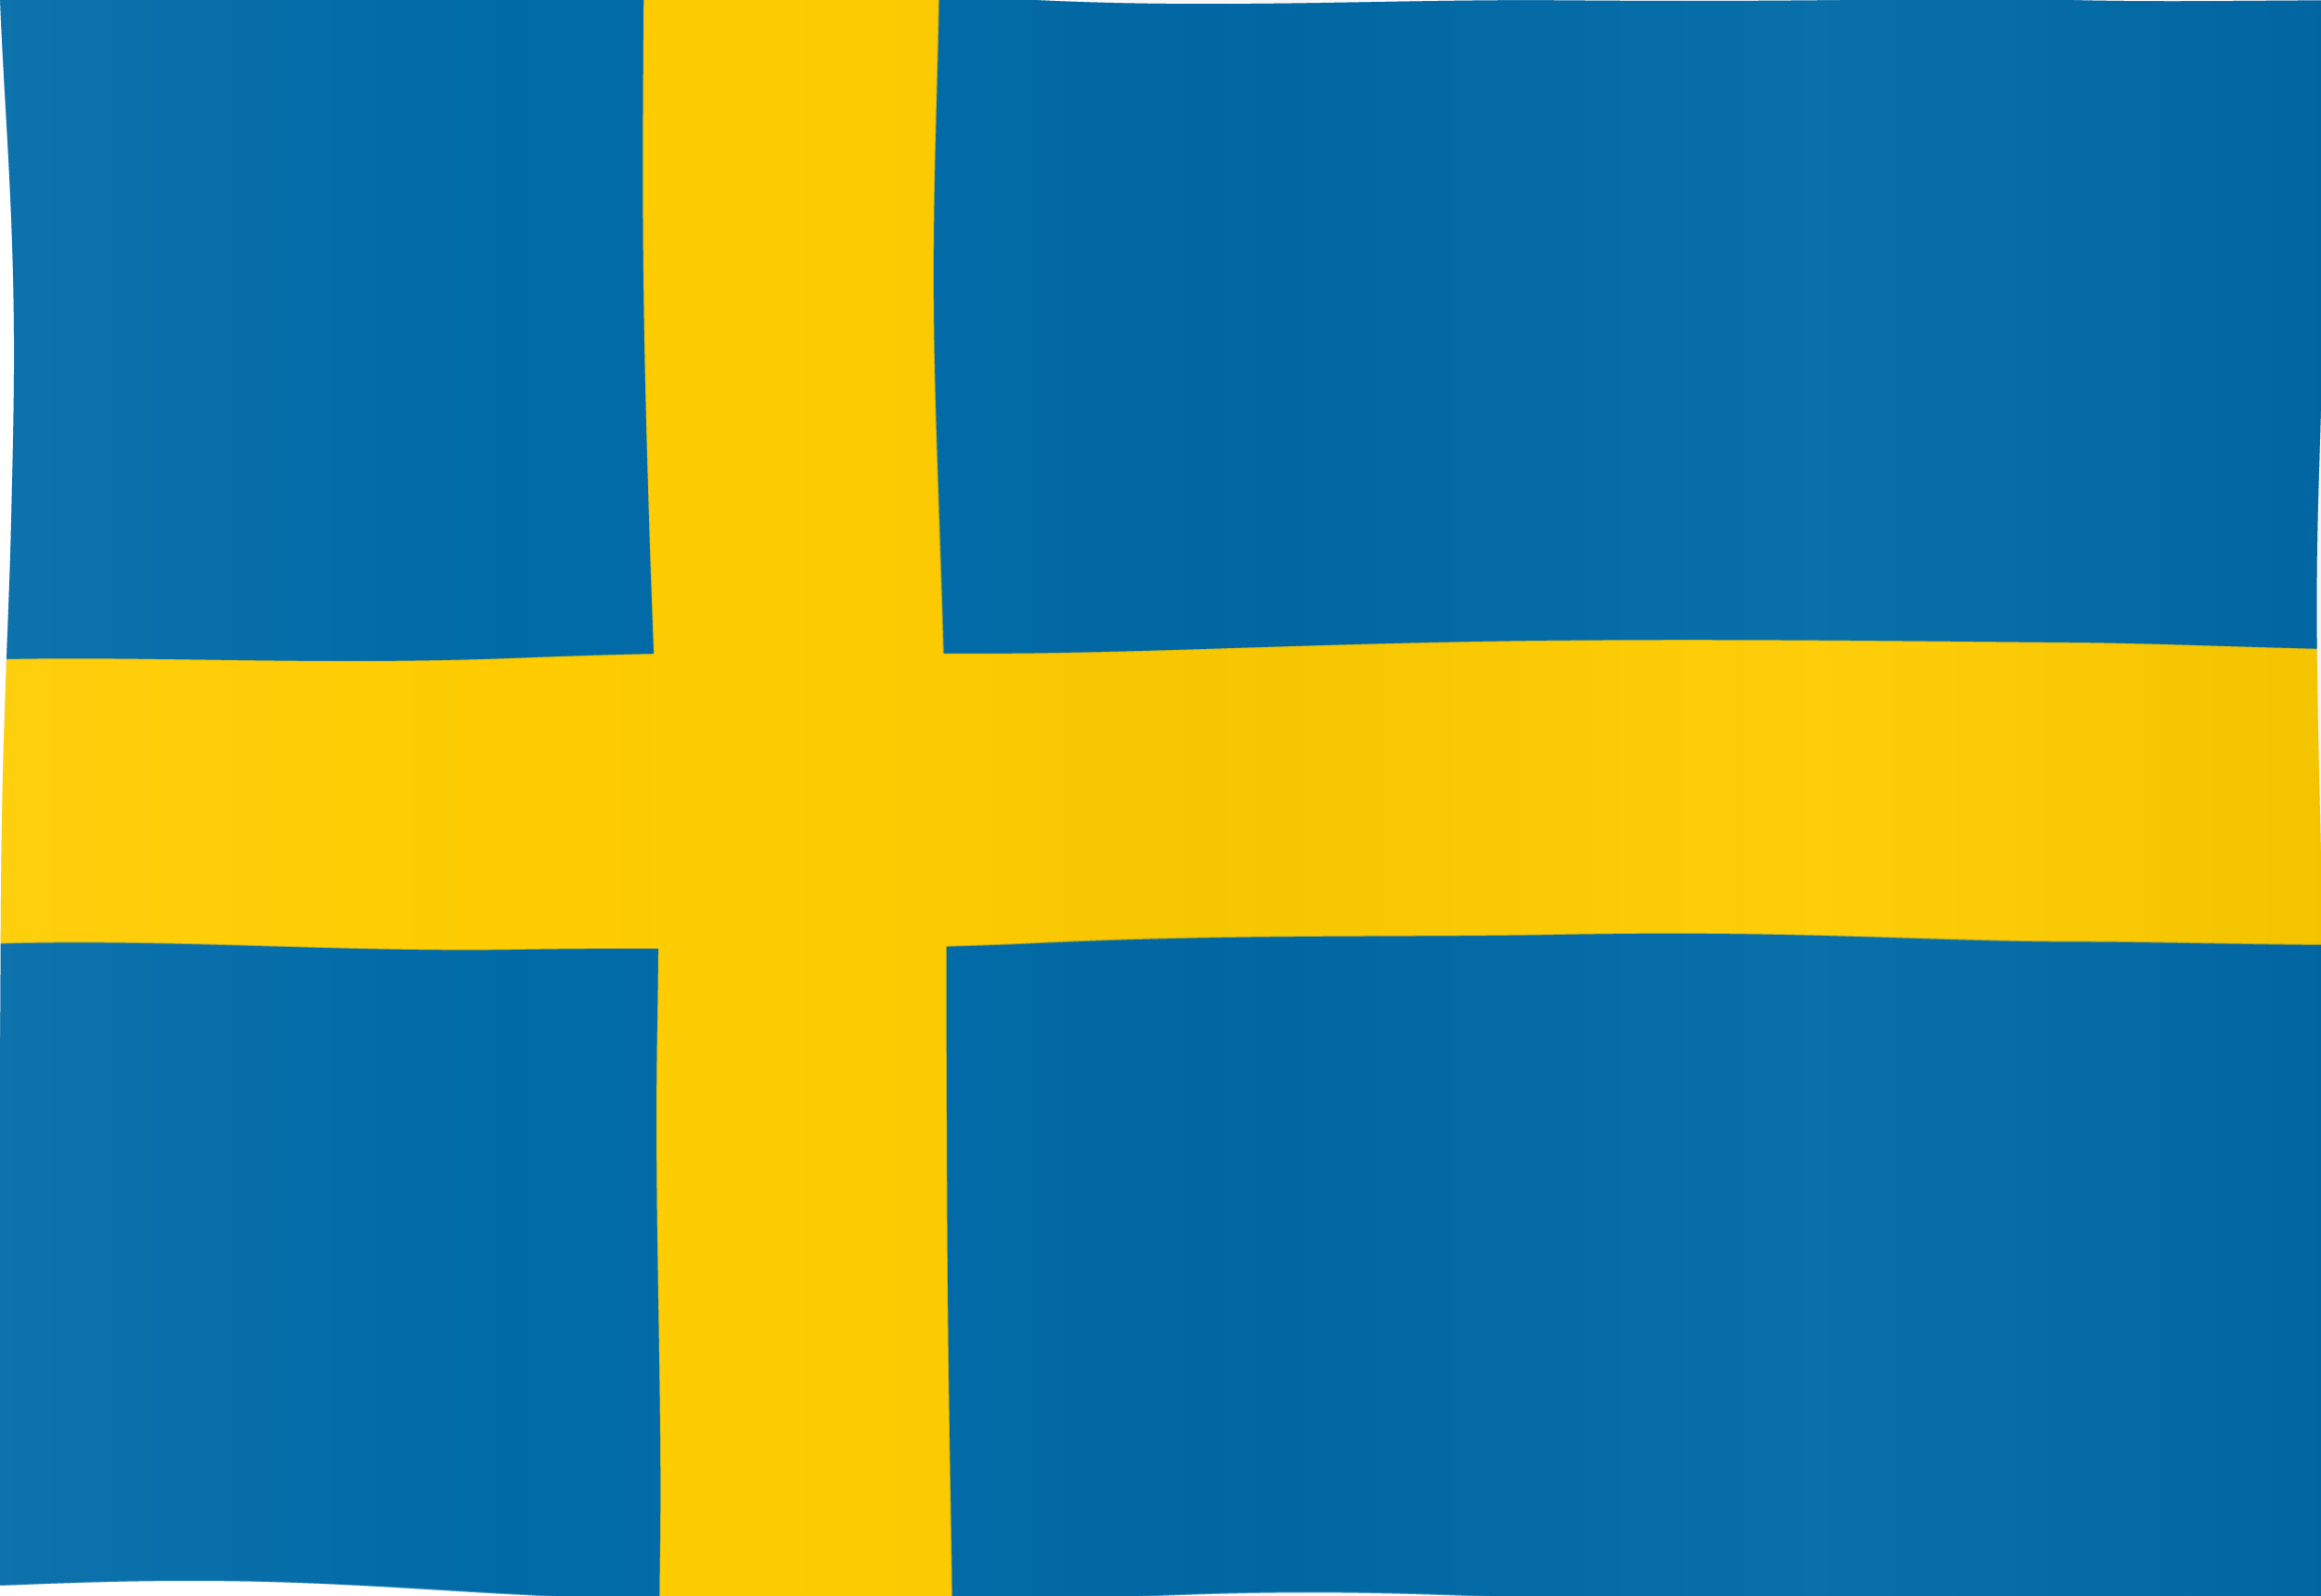
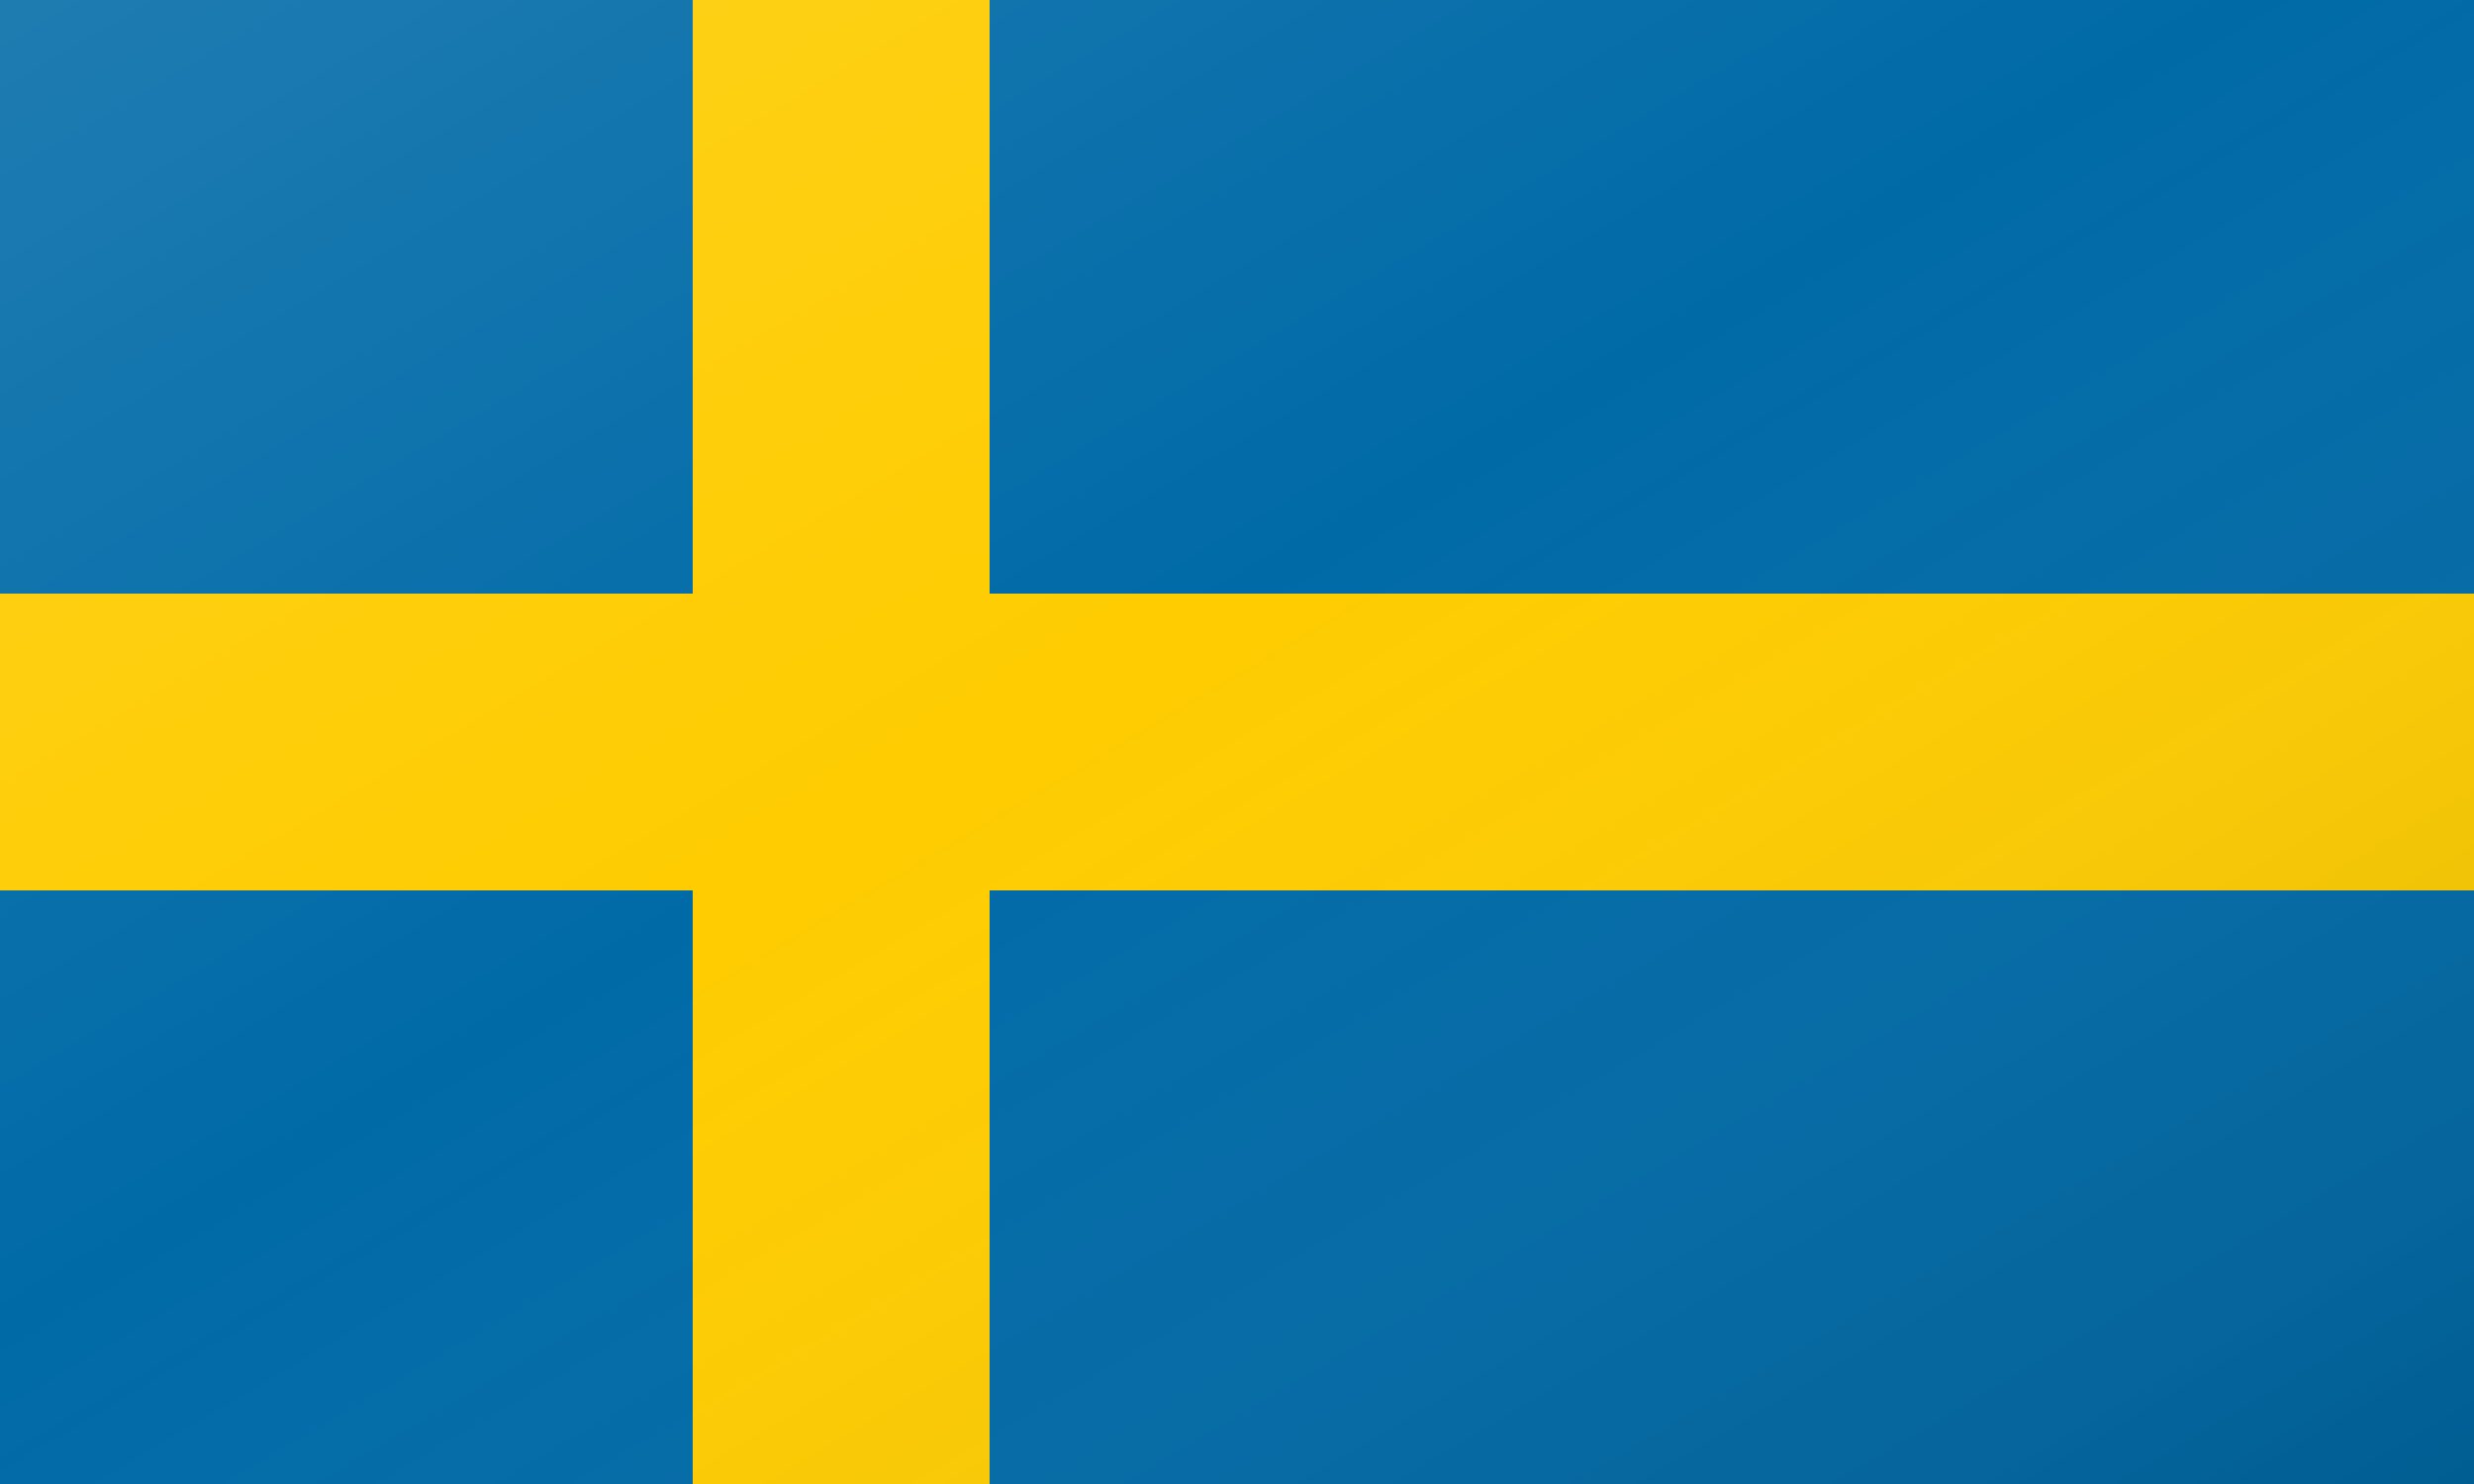
- <svg xmlns="http://www.w3.org/2000/svg" viewBox="0 0 64 44">
+ <svg xmlns="http://www.w3.org/2000/svg" viewBox="0 0 100 60" preserveAspectRatio="none">
  <defs>
-     <linearGradient id="fabricSheen" x1="0" y1="0" x2="1" y2="0">
-       <stop offset="0" stop-color="#fff" stop-opacity=".10" />
-       <stop offset=".22" stop-color="#fff" stop-opacity="0" />
-       <stop offset=".52" stop-color="#000" stop-opacity=".06" />
-       <stop offset=".78" stop-color="#fff" stop-opacity=".07" />
-       <stop offset="1" stop-color="#000" stop-opacity=".08" />
+     <linearGradient id="shine" x1="0" y1="0" x2="1" y2="1">
+       <stop offset="0" stop-color="#fff" stop-opacity=".12" />
+       <stop offset=".45" stop-color="#fff" stop-opacity="0" />
+       <stop offset="1" stop-color="#000" stop-opacity=".12" />
    </linearGradient>
-     <filter id="soft" x="-8%" y="-8%" width="116%" height="116%">
-       <feTurbulence type="fractalNoise" baseFrequency=".035" numOctaves="2" seed="7" result="n" />
-       <feDisplacementMap in="SourceGraphic" in2="n" scale="1.5" />
-     </filter>
  </defs>
-   <g filter="url(#soft)">
-     <rect width="64" height="44" fill="#006aa7" />
-     <path fill="#fecc00" d="M18 0h8v44h-8zM0 18h64v8H0z" />
-   </g>
-   <rect width="64" height="44" fill="url(#fabricSheen)" opacity=".55" />
+   <rect width="100" height="60" fill="#006aa7" />
+   <path fill="#fecc00" d="M28 0h12v60H28zM0 24h100v12H0z" />
+   <rect width="100" height="60" fill="url(#shine)" />
</svg>
